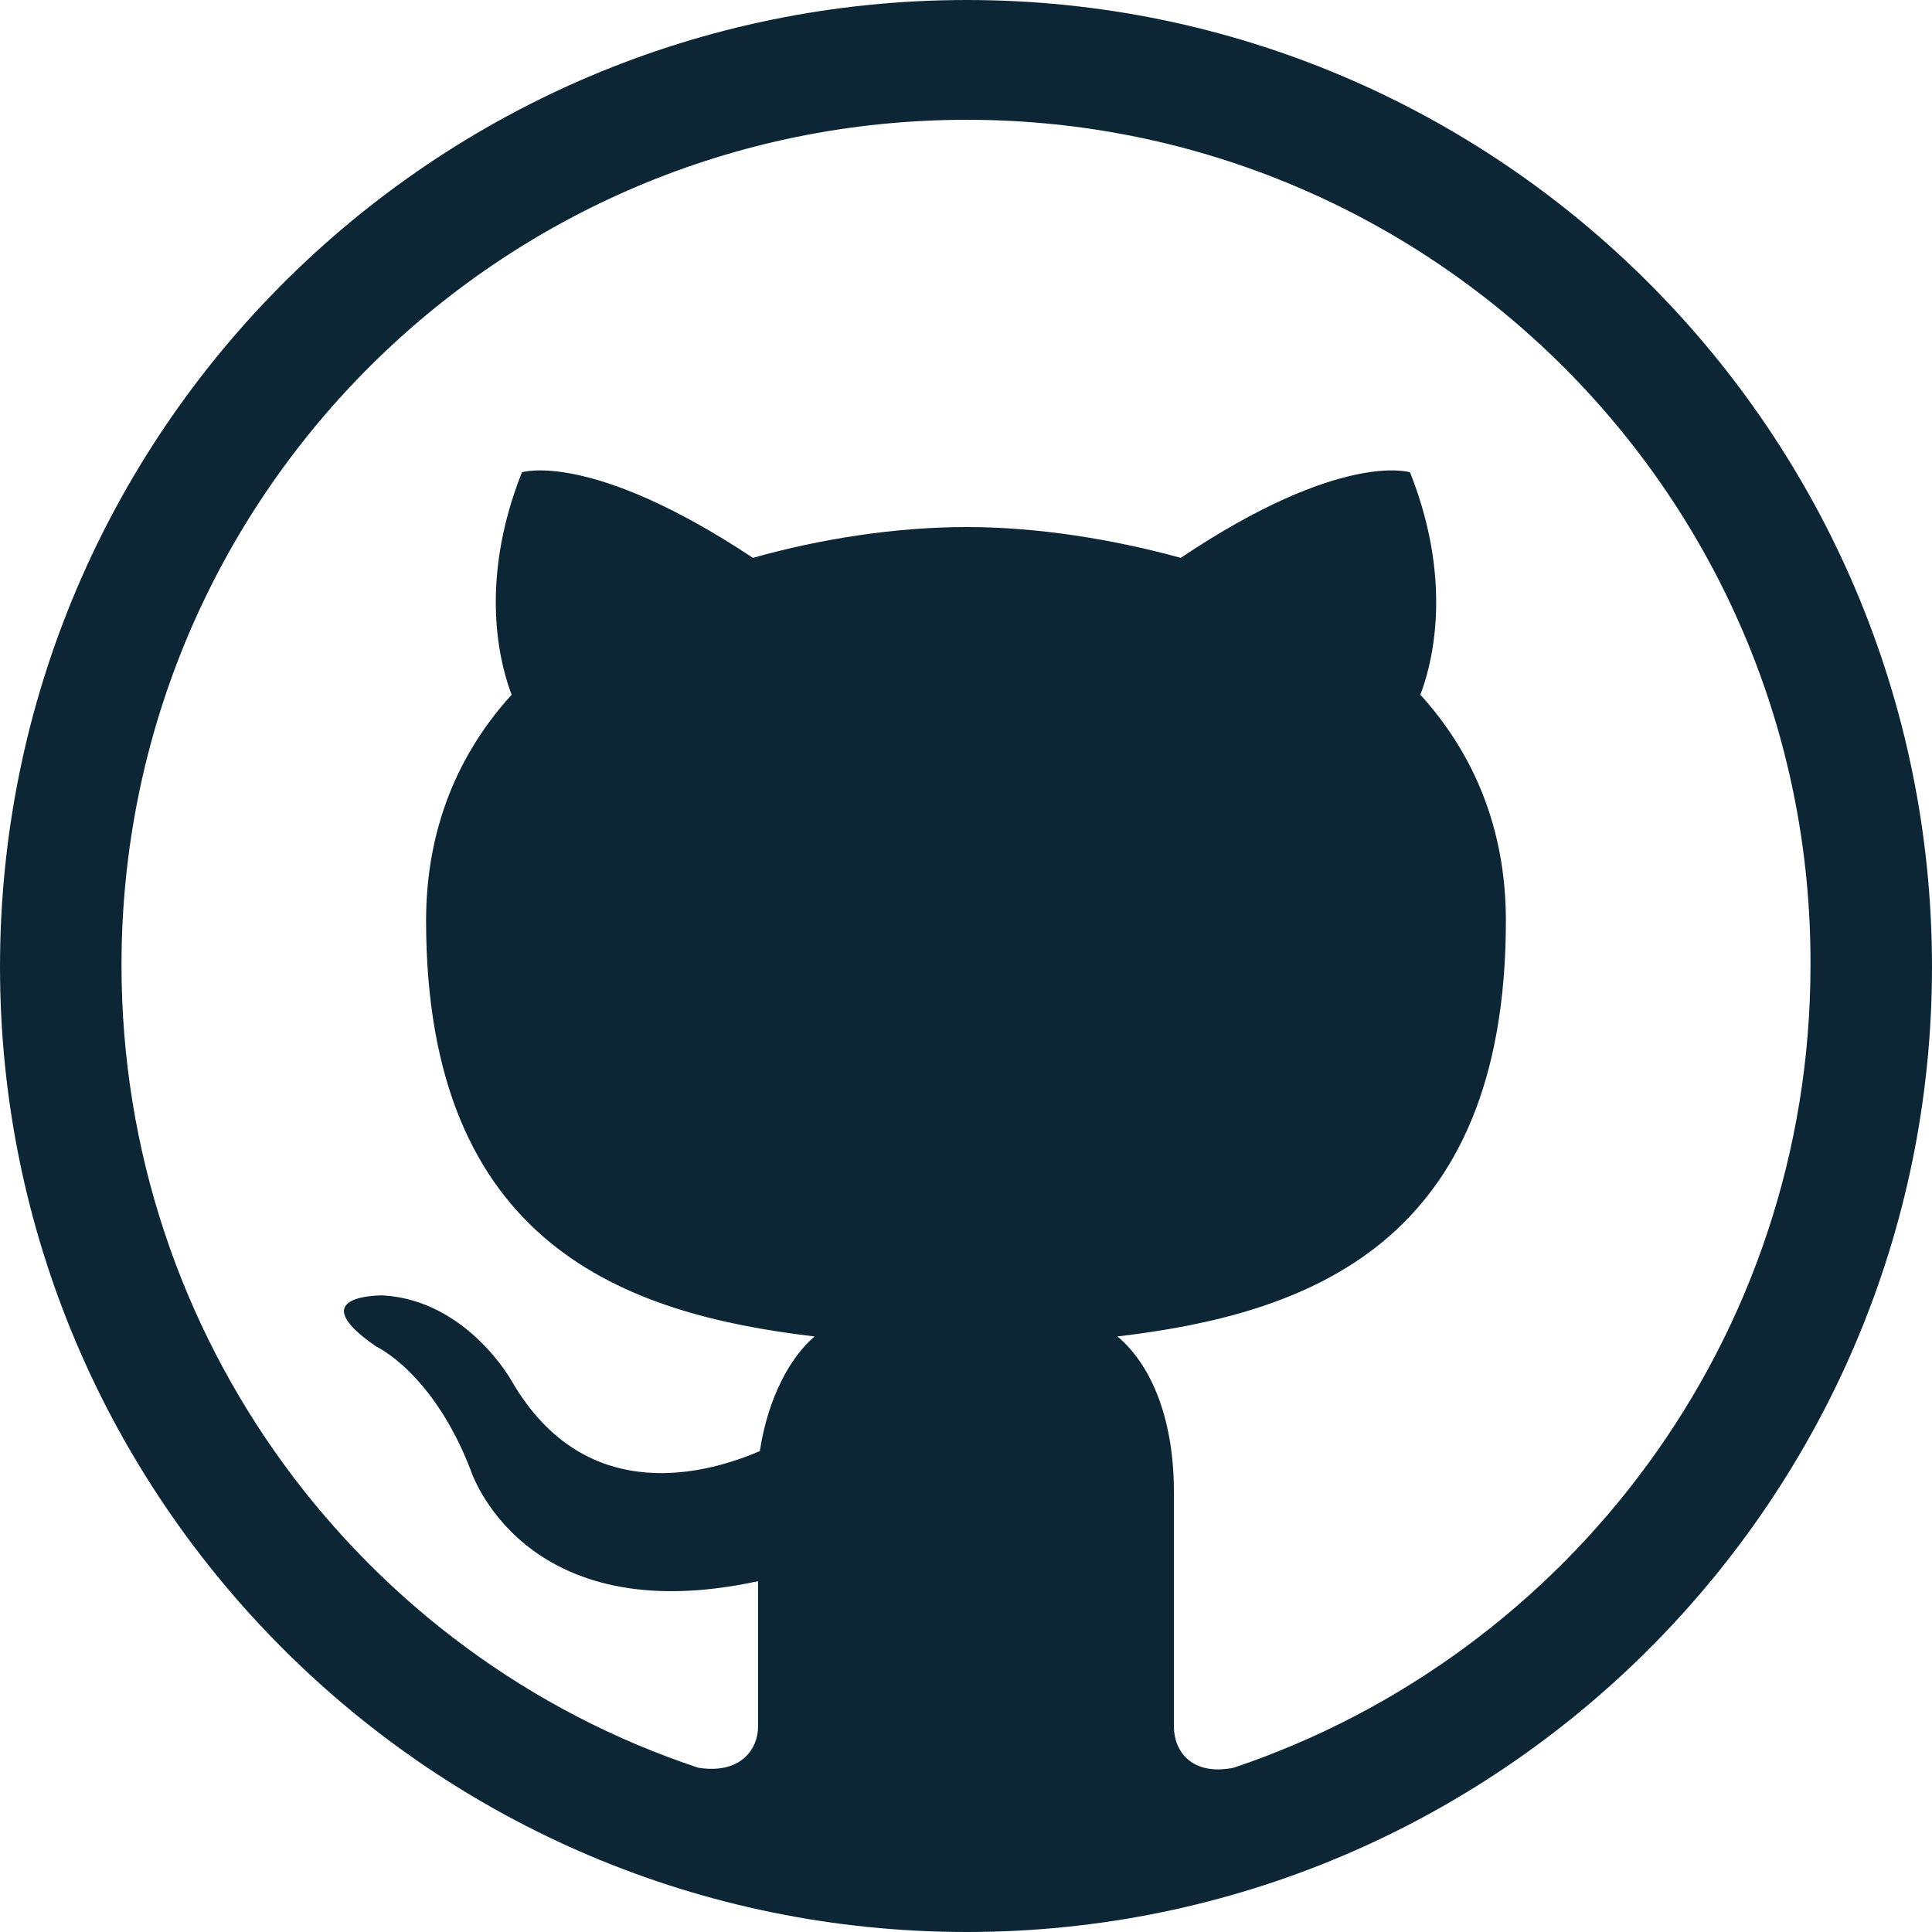
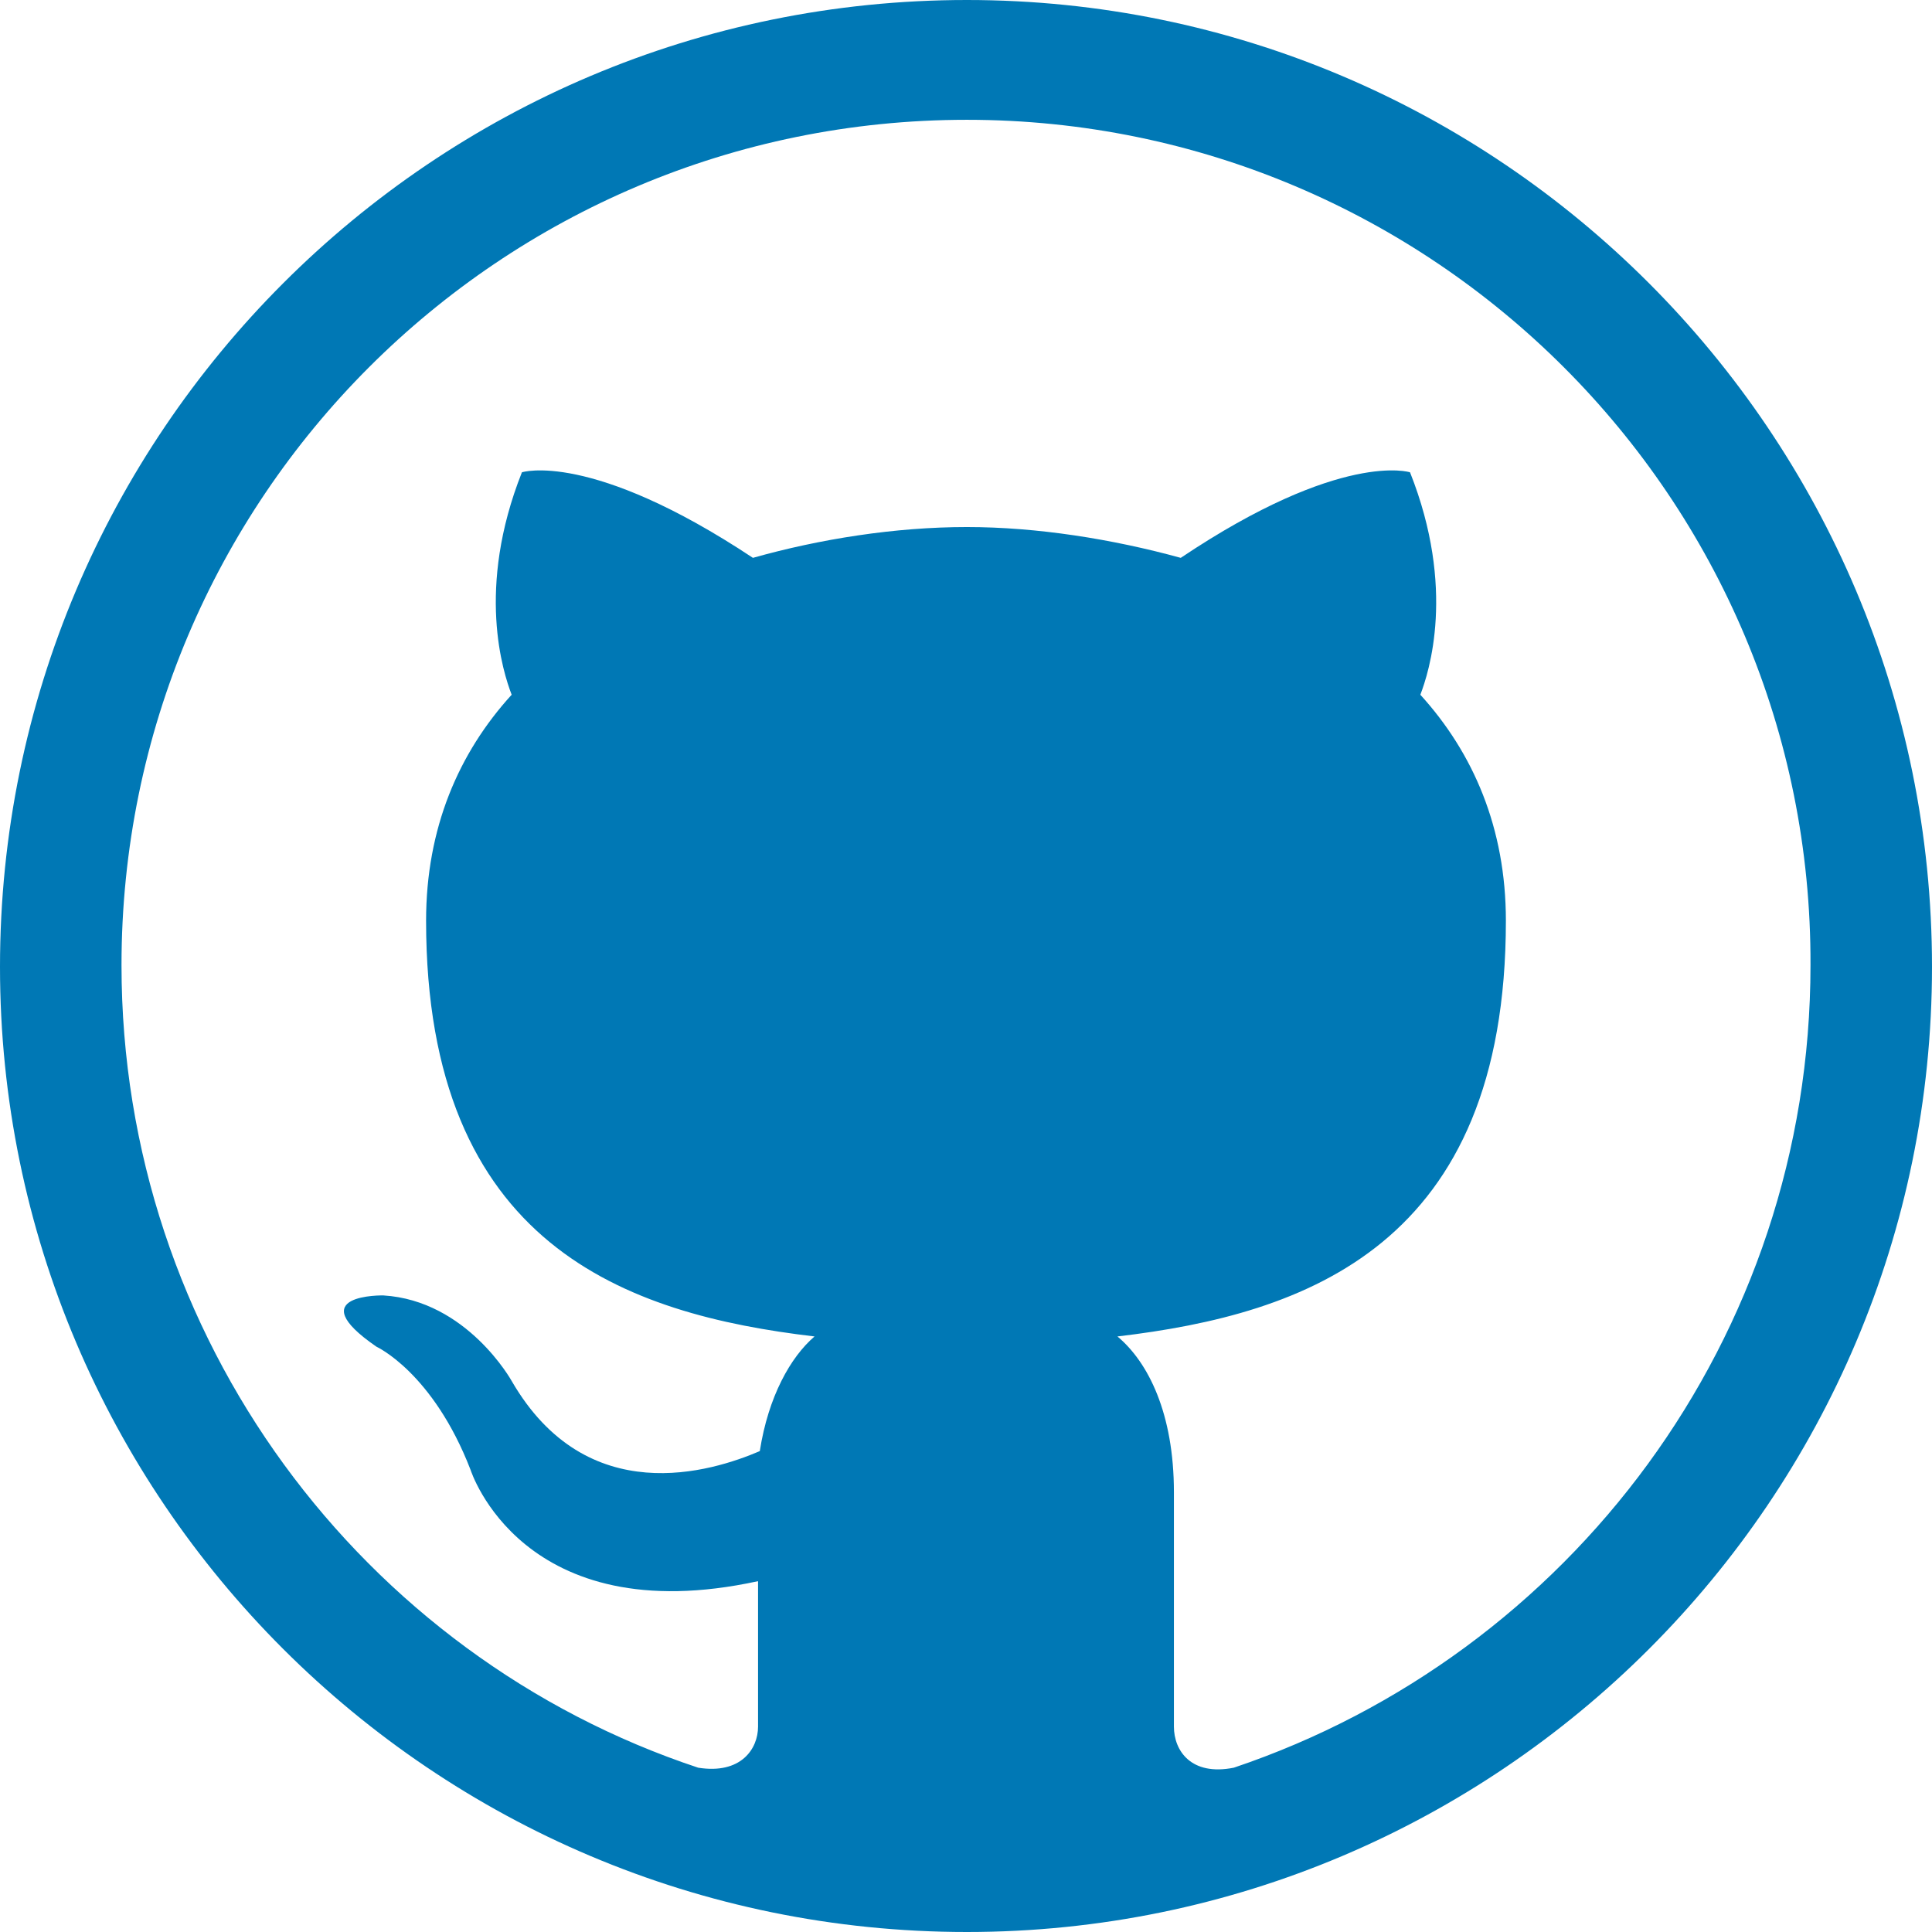
<svg xmlns="http://www.w3.org/2000/svg" enable-background="new 0 0 512 512" height="512px" viewBox="0 0 512 512" width="512px">
  <g>
-     <path clip-rule="evenodd" d="M296.133,354.174c49.885-5.891,102.942-24.029,102.942-110.192   c0-24.49-8.624-44.448-22.67-59.869c2.266-5.89,9.515-28.114-2.734-58.947c0,0-18.139-5.898-60.759,22.669   c-18.139-4.983-38.09-8.163-56.682-8.163c-19.053,0-39.011,3.18-56.697,8.163c-43.082-28.567-61.22-22.669-61.22-22.669   c-12.241,30.833-4.983,53.057-2.718,58.947c-14.061,15.42-22.677,35.379-22.677,59.869c0,86.163,53.057,104.301,102.942,110.192   c-6.344,5.452-12.241,15.873-14.507,30.387c-12.702,5.438-45.808,15.873-65.758-18.592c0,0-11.795-21.31-34.012-22.669   c0,0-22.224-0.453-1.813,13.592c0,0,14.96,6.812,24.943,32.653c0,0,13.6,43.089,76.179,29.48v38.543   c0,5.906-4.53,12.702-15.865,10.89C96.139,438.977,32.2,354.626,32.2,255.77c0-123.807,100.216-224.022,224.03-224.022   c123.347,0,224.023,100.216,223.57,224.022c0,98.856-63.946,182.754-152.828,212.688c-11.342,2.266-15.873-4.53-15.873-10.89   V395.45C311.1,374.577,304.288,360.985,296.133,354.174L296.133,354.174z M512,256.23C512,114.73,397.263,0,256.23,0   C114.73,0,0,114.73,0,256.23C0,397.263,114.73,512,256.23,512C397.263,512,512,397.263,512,256.23L512,256.23z" fill="#0D2636" fill-rule="evenodd" />
+     <path clip-rule="evenodd" d="M296.133,354.174c49.885-5.891,102.942-24.029,102.942-110.192   c0-24.49-8.624-44.448-22.67-59.869c2.266-5.89,9.515-28.114-2.734-58.947c0,0-18.139-5.898-60.759,22.669   c-18.139-4.983-38.09-8.163-56.682-8.163c-19.053,0-39.011,3.18-56.697,8.163c-43.082-28.567-61.22-22.669-61.22-22.669   c-12.241,30.833-4.983,53.057-2.718,58.947c-14.061,15.42-22.677,35.379-22.677,59.869c0,86.163,53.057,104.301,102.942,110.192   c-6.344,5.452-12.241,15.873-14.507,30.387c-12.702,5.438-45.808,15.873-65.758-18.592c0,0-11.795-21.31-34.012-22.669   c0,0-22.224-0.453-1.813,13.592c0,0,14.96,6.812,24.943,32.653c0,0,13.6,43.089,76.179,29.48v38.543   c0,5.906-4.53,12.702-15.865,10.89C96.139,438.977,32.2,354.626,32.2,255.77c0-123.807,100.216-224.022,224.03-224.022   c123.347,0,224.023,100.216,223.57,224.022c0,98.856-63.946,182.754-152.828,212.688c-11.342,2.266-15.873-4.53-15.873-10.89   V395.45C311.1,374.577,304.288,360.985,296.133,354.174L296.133,354.174z M512,256.23C512,114.73,397.263,0,256.23,0   C114.73,0,0,114.73,0,256.23C0,397.263,114.73,512,256.23,512C397.263,512,512,397.263,512,256.23L512,256.23z" fill="#0078B5" fill-rule="evenodd" />
  </g>
</svg>
